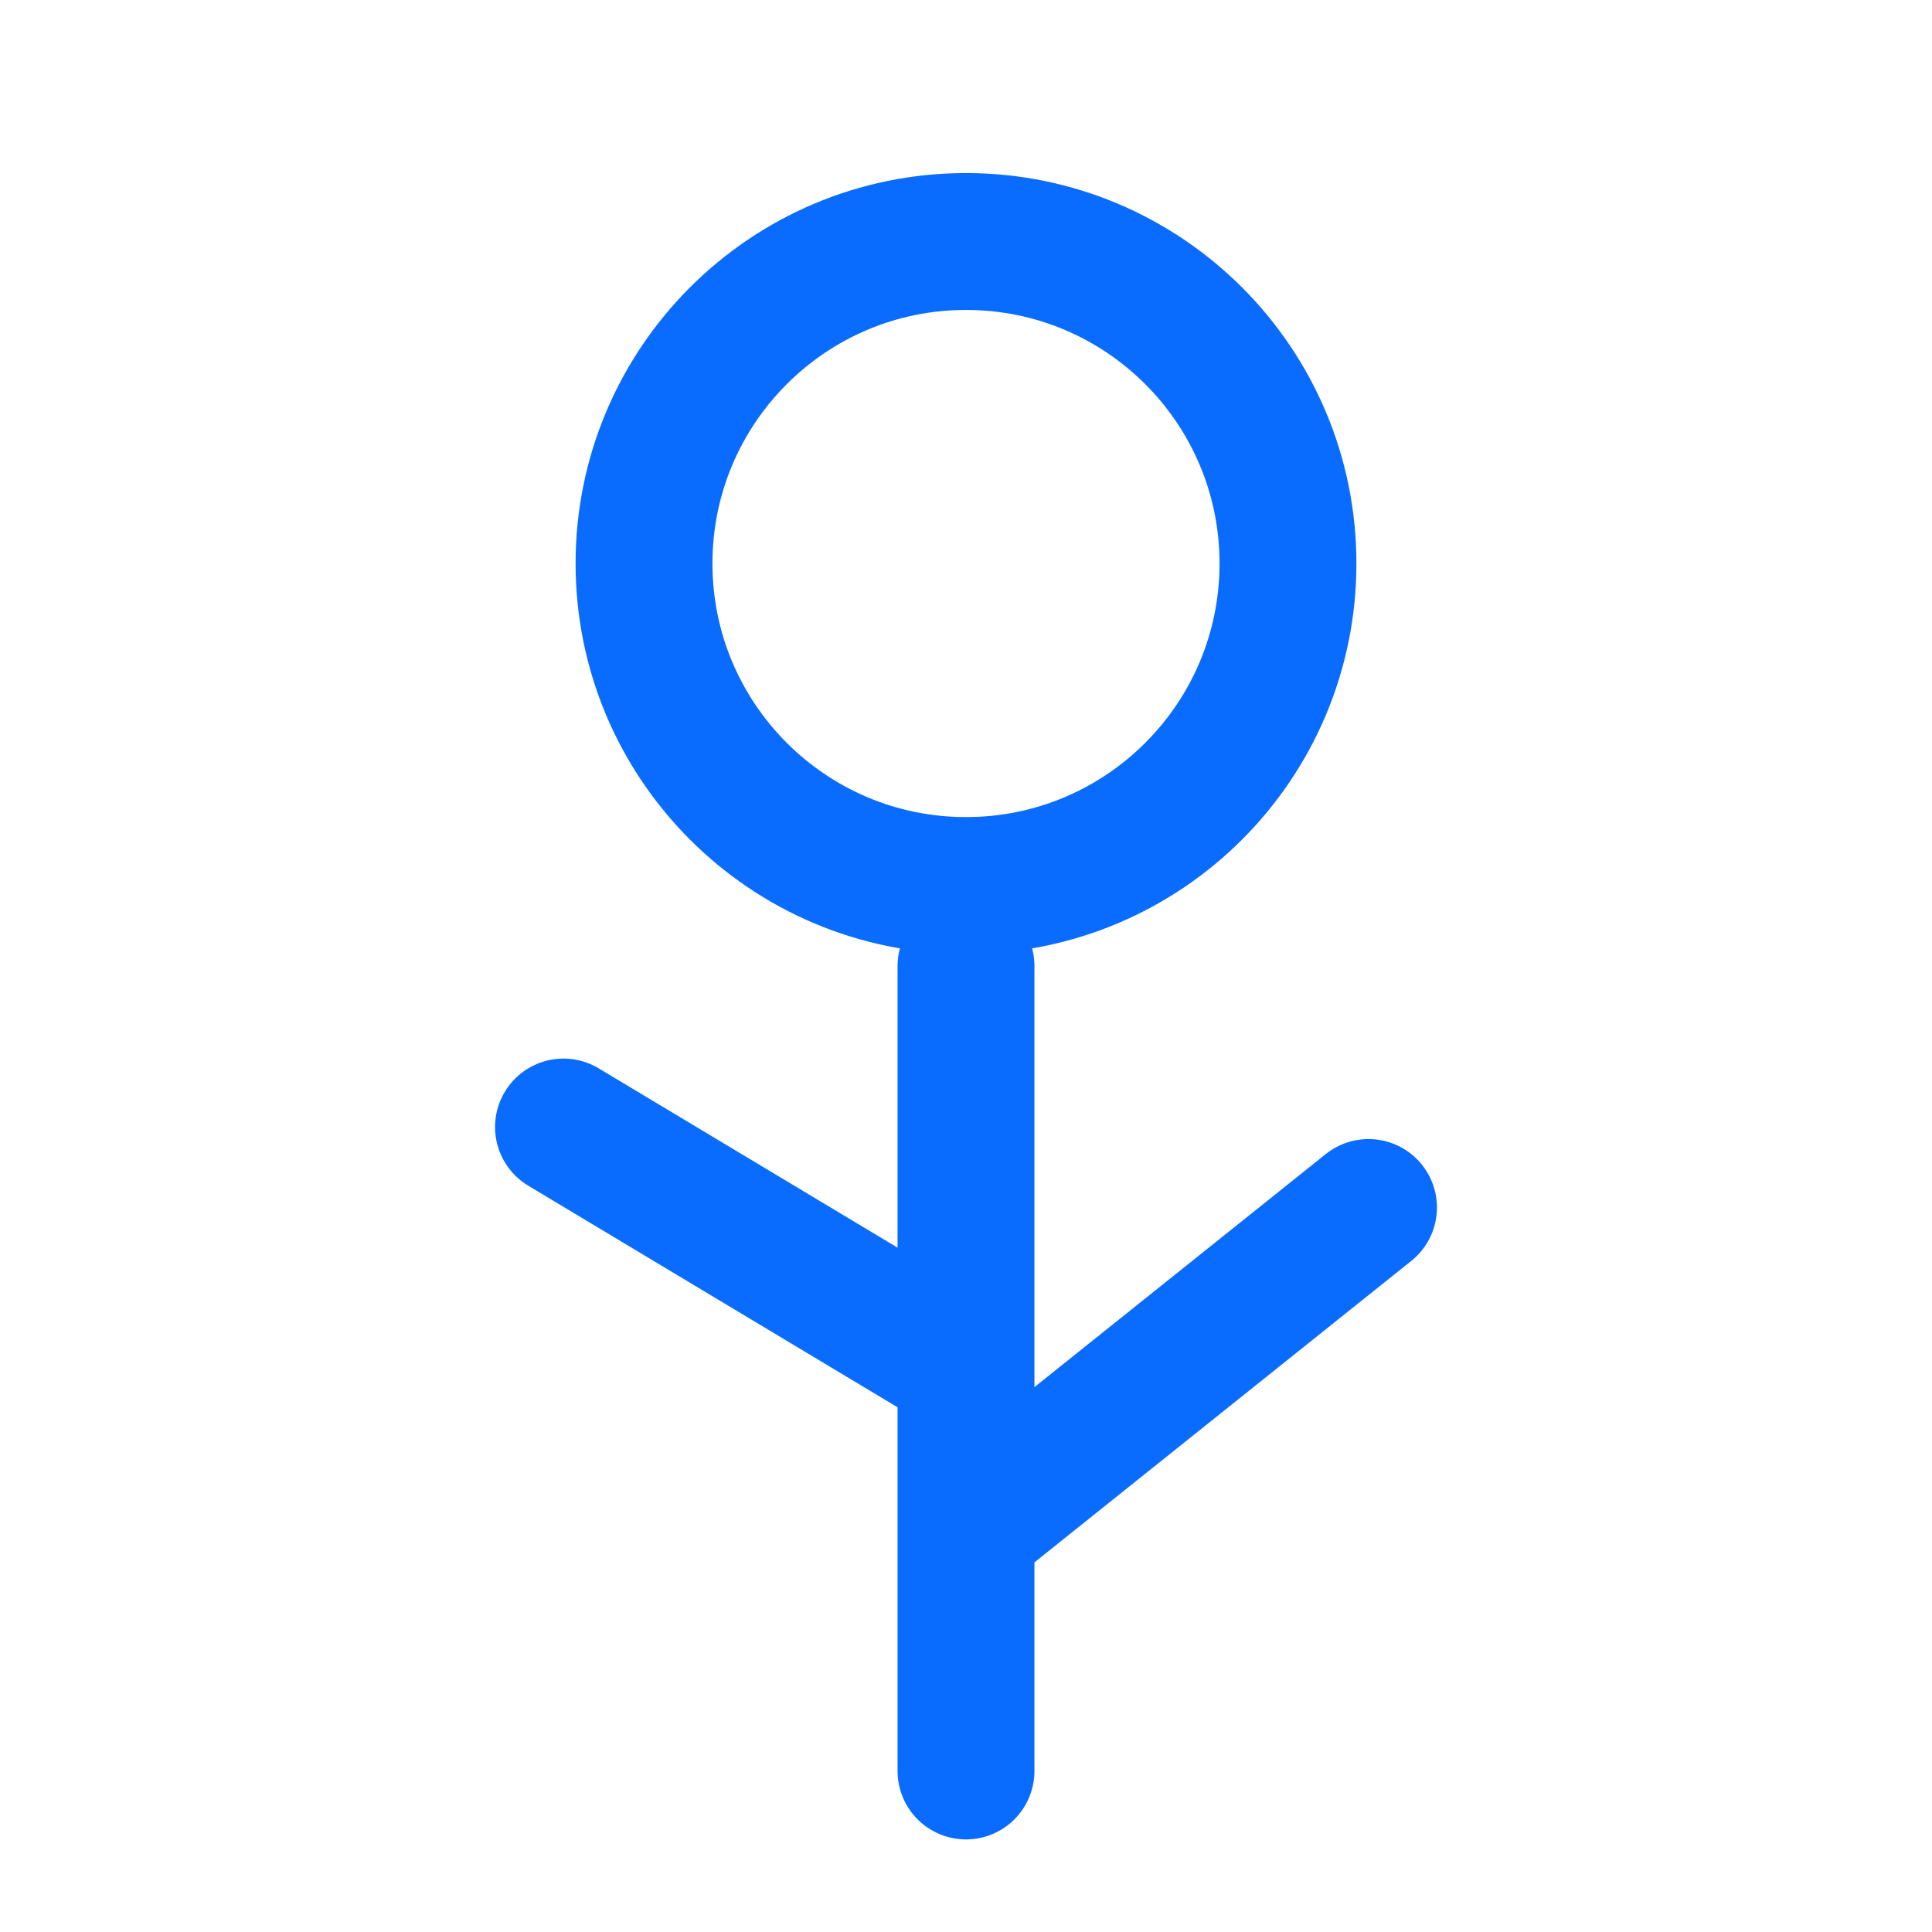
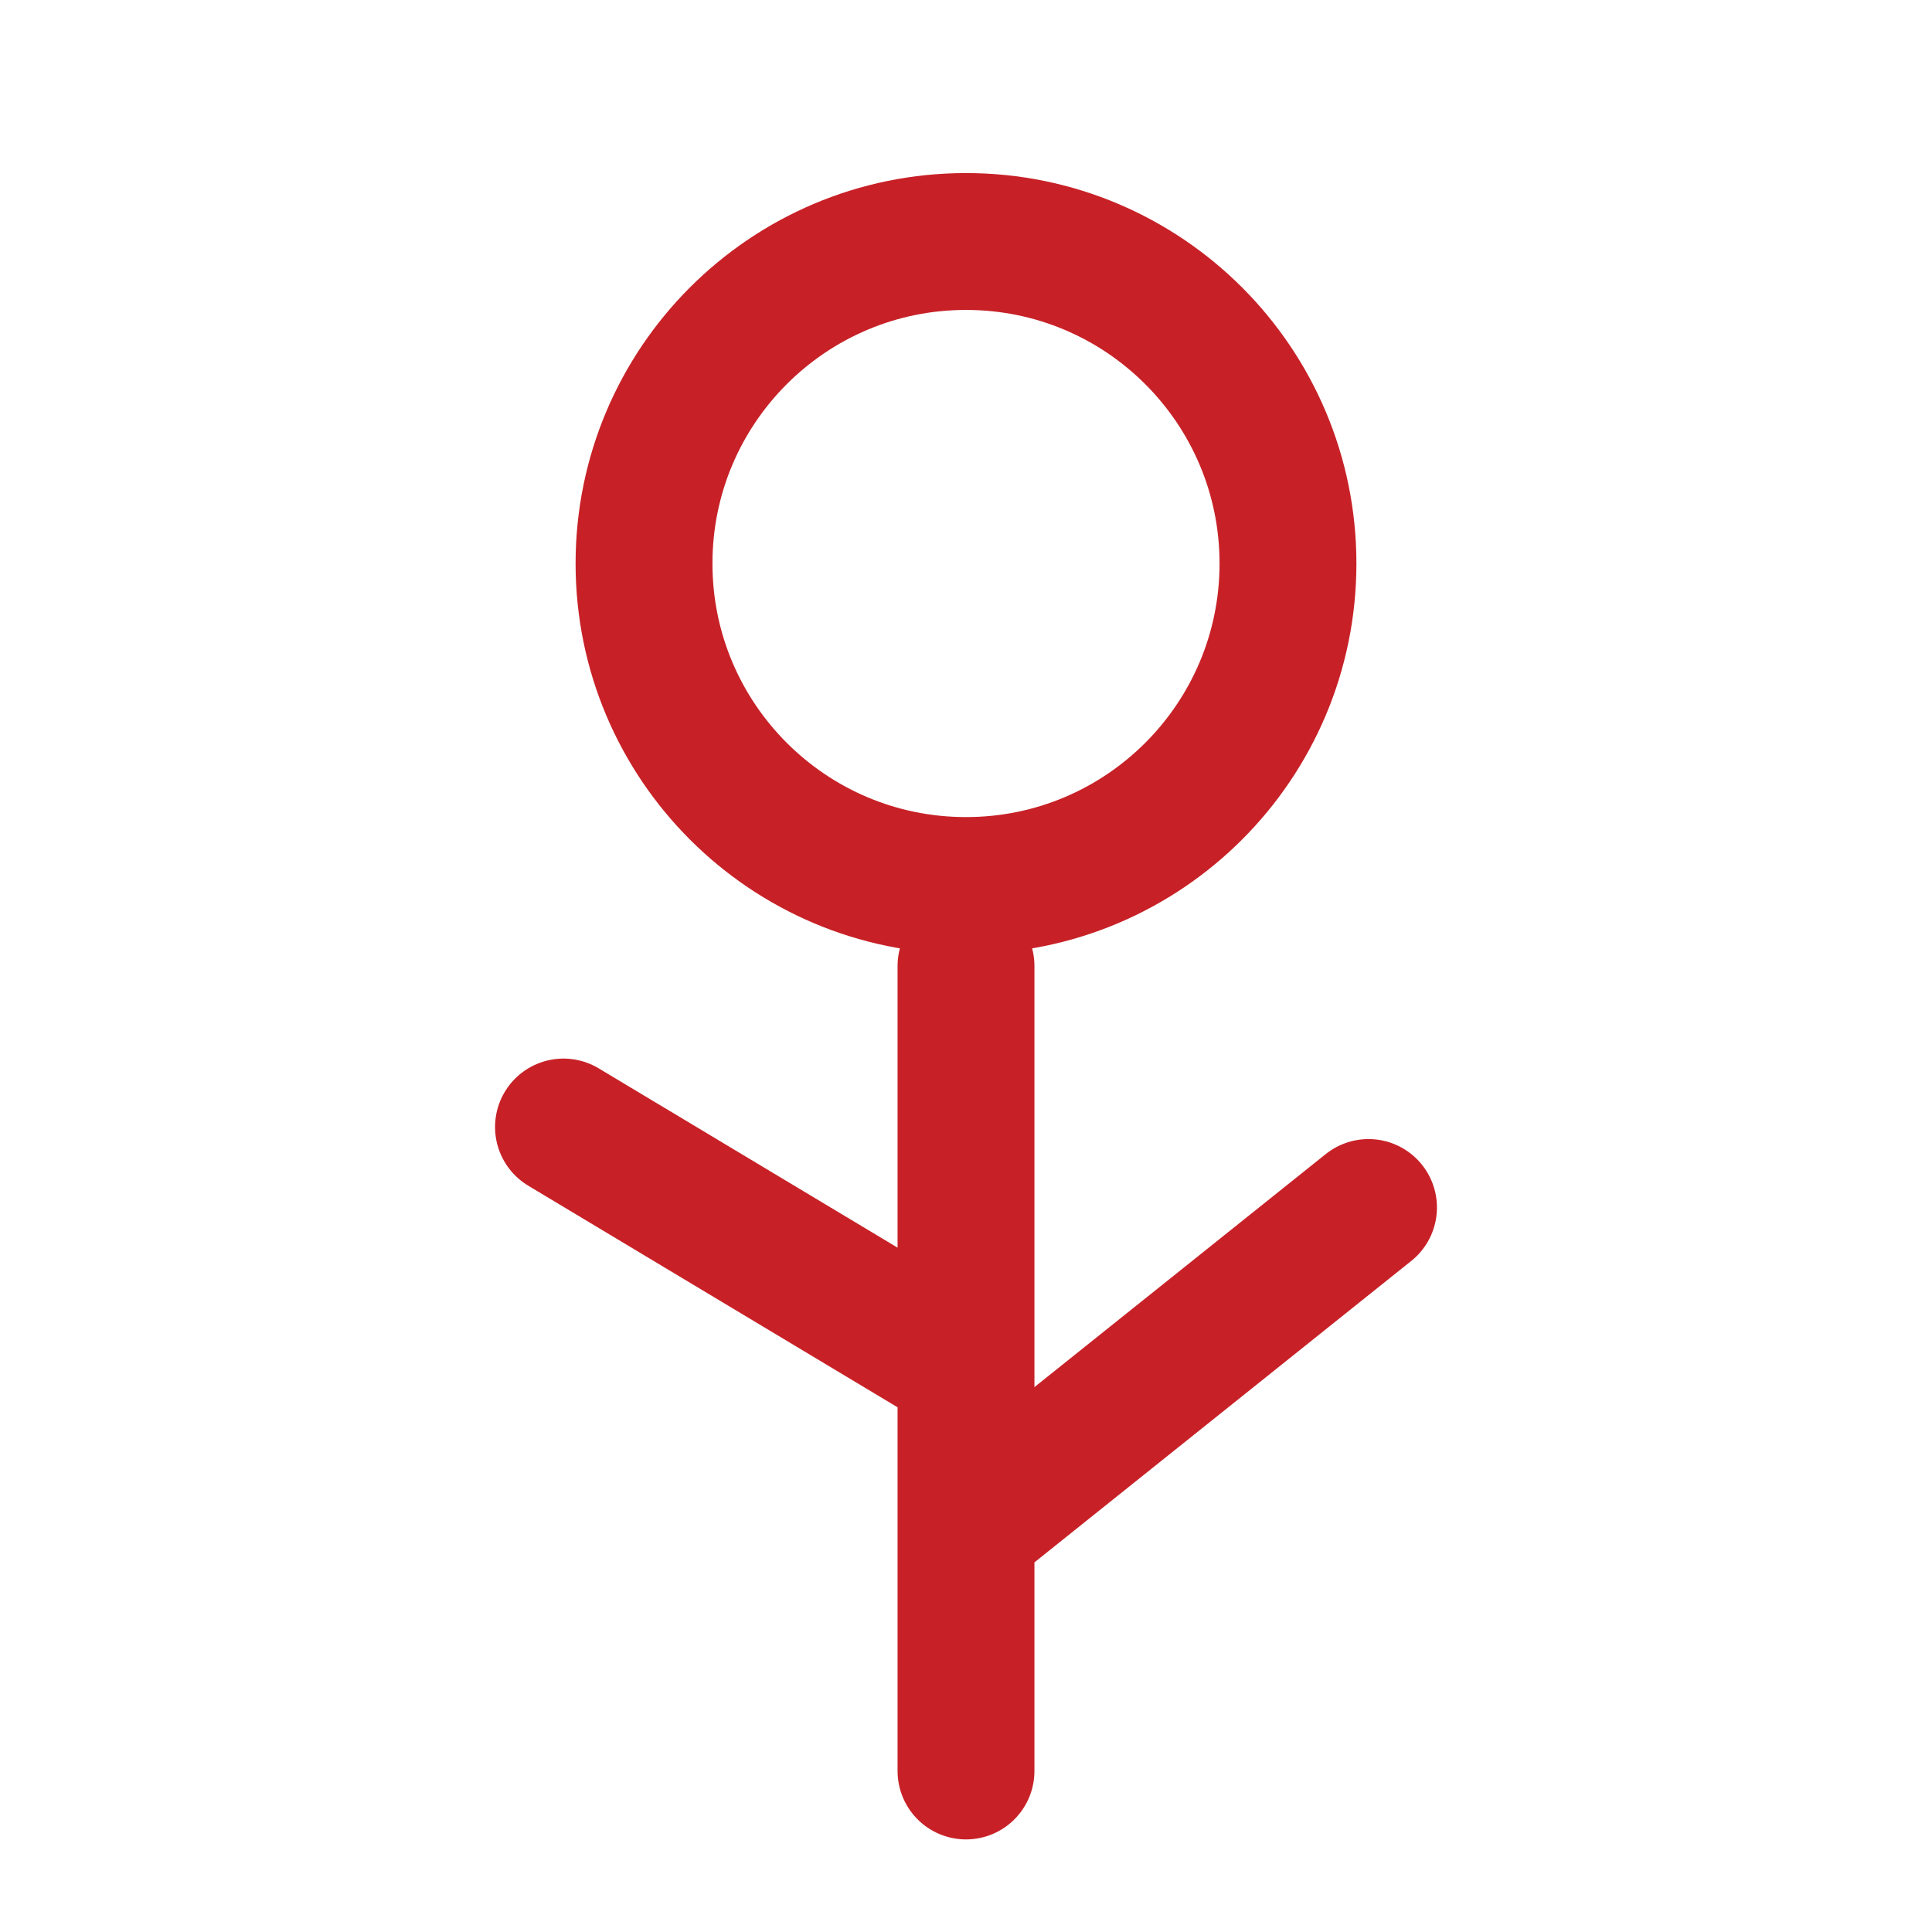
<svg xmlns="http://www.w3.org/2000/svg" preserveAspectRatio="none" overflow="visible" style="display: block;" width="32" height="32" viewBox="0 0 32 32" fill="none">
  <g id="flower icon">
-     <path id="Vector" d="M16 16V22.667M16 22.667V25.333M16 22.667L9.333 18.667M16 25.333V29.333M16 25.333L22.667 20" stroke-width="2.267" stroke-linecap="round" stroke-linejoin="round" stroke="#0A6CFF" />
-     <path id="Vector_2" d="M21.333 9.333C21.333 12.279 18.945 14.667 16 14.667C13.055 14.667 10.667 12.279 10.667 9.333C10.667 6.388 13.055 4 16 4C18.945 4 21.333 6.388 21.333 9.333Z" stroke-width="2.267" stroke-linecap="round" stroke-linejoin="round" stroke="#0A6CFF" />
+     <path id="Vector" d="M16 16V22.667M16 22.667V25.333M16 22.667L9.333 18.667M16 25.333V29.333M16 25.333L22.667 20" stroke-width="2.267" stroke-linecap="round" stroke-linejoin="round" stroke="#C72127" />
+     <path id="Vector_2" d="M21.333 9.333C21.333 12.279 18.945 14.667 16 14.667C13.055 14.667 10.667 12.279 10.667 9.333C10.667 6.388 13.055 4 16 4C18.945 4 21.333 6.388 21.333 9.333Z" stroke-width="2.267" stroke-linecap="round" stroke-linejoin="round" stroke="#C72127" />
  </g>
</svg>
